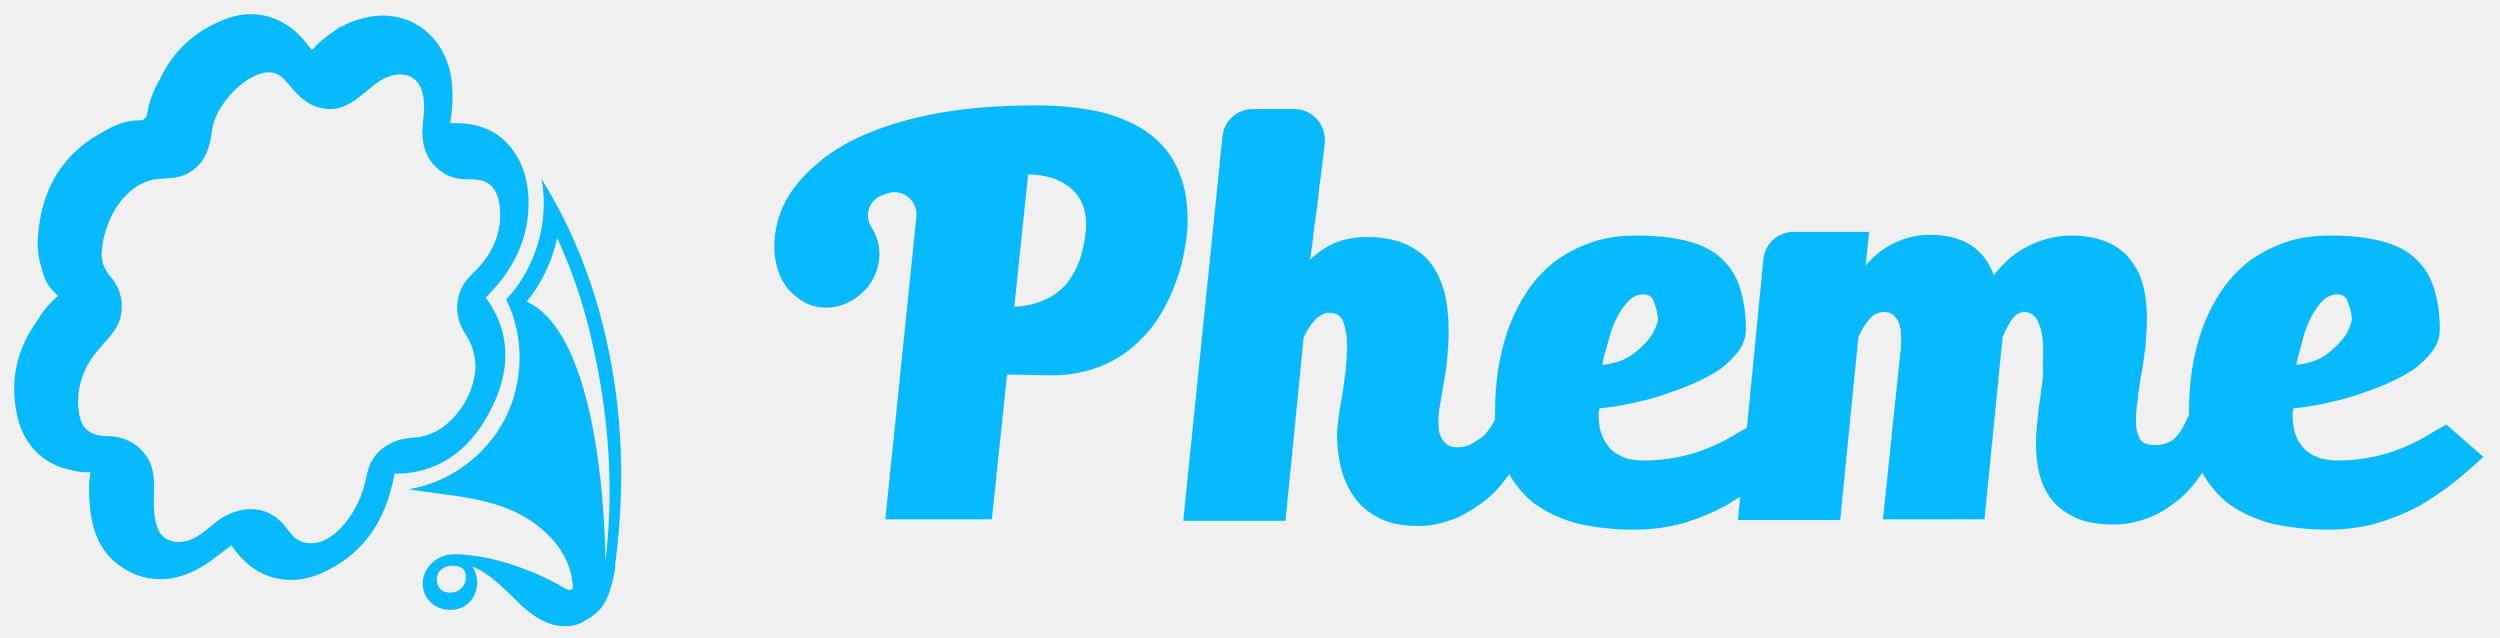
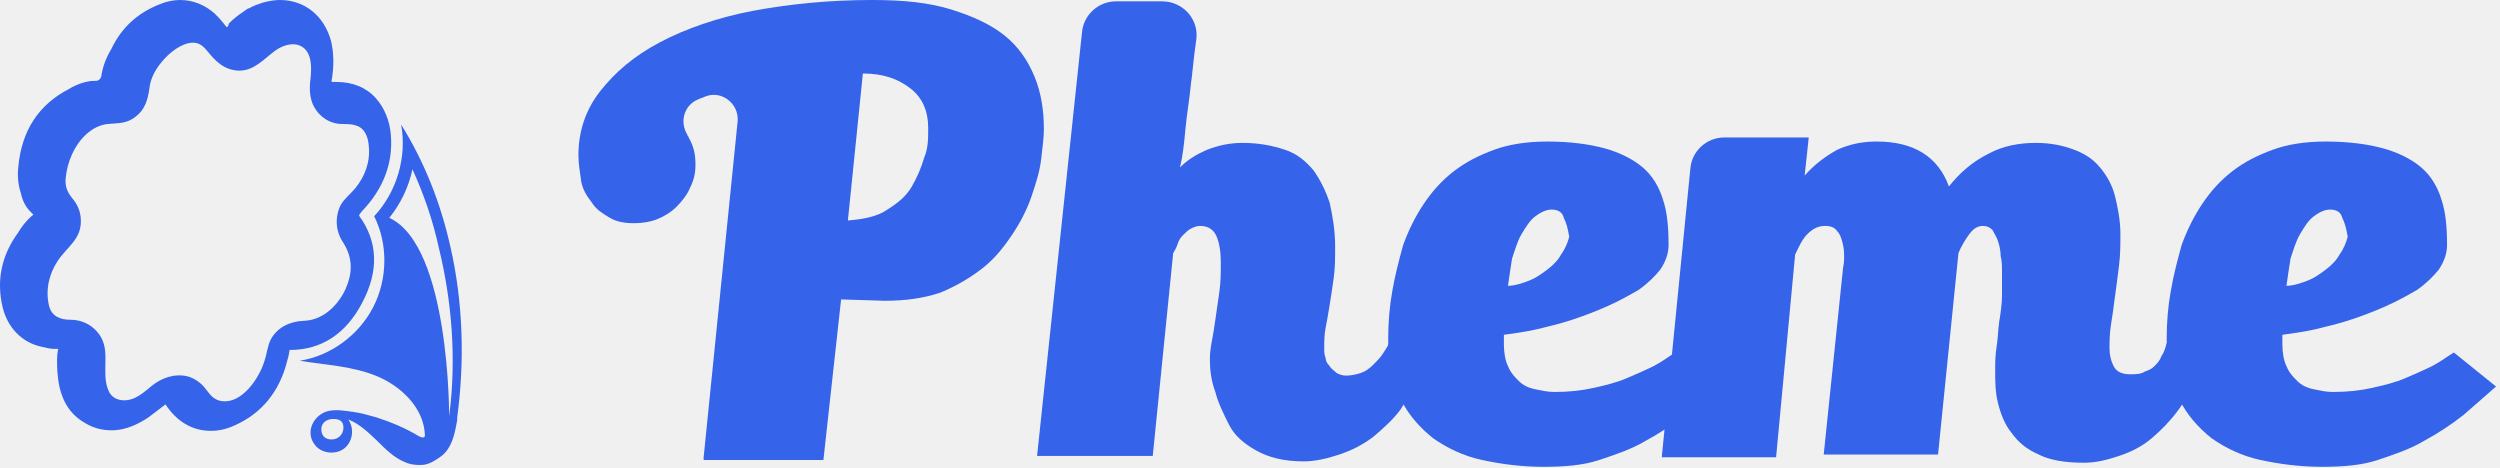
- <svg xmlns="http://www.w3.org/2000/svg" width="204" height="52" viewBox="0 0 204 52" fill="none">
-   <path fill-rule="evenodd" clip-rule="evenodd" d="M72.236 42.44L72.242 42.38H80.933L82.176 30.56L85.371 30.62C86.909 30.68 88.27 30.44 89.453 30.02C90.637 29.6 91.642 29 92.471 28.28C93.299 27.56 94.009 26.78 94.601 25.82C95.192 24.86 95.607 23.96 95.962 23C96.317 22.04 96.553 21.14 96.672 20.3C96.849 19.4 96.908 18.68 96.908 18.08C96.908 16.64 96.731 15.32 96.257 14.18C95.843 13.04 95.133 12.02 94.127 11.18C93.122 10.34 91.879 9.74 90.282 9.26C88.684 8.84 86.791 8.6 84.543 8.6C81.347 8.6 78.389 8.84 75.786 9.38C73.183 9.92 70.934 10.7 69.041 11.72C67.207 12.74 65.728 14.06 64.722 15.44C63.716 16.82 63.183 18.44 63.183 20.18C63.183 20.84 63.302 21.44 63.479 22.04C63.657 22.64 63.953 23.12 64.308 23.6C64.722 24.02 65.136 24.38 65.668 24.68C66.201 24.98 66.793 25.1 67.443 25.1C68.035 25.1 68.567 24.98 69.1 24.74C69.632 24.5 70.047 24.2 70.461 23.78C70.875 23.42 71.171 22.94 71.407 22.4C71.644 21.86 71.763 21.32 71.763 20.72C71.763 20.06 71.585 19.4 71.23 18.74C71.2 18.71 71.186 18.68 71.171 18.65C71.156 18.62 71.141 18.59 71.112 18.56C70.52 17.6 70.875 16.4 71.881 15.98C71.97 15.95 72.044 15.92 72.118 15.89C72.192 15.86 72.265 15.83 72.354 15.8C73.597 15.32 74.898 16.34 74.78 17.66L72.242 42.38H72.236V42.44ZM88.625 18.26C88.625 17.06 88.211 16.04 87.323 15.32C86.436 14.6 85.312 14.24 83.892 14.24L82.767 25.04C83.951 24.98 84.897 24.68 85.667 24.26C86.436 23.84 87.028 23.24 87.442 22.58C87.856 21.92 88.152 21.2 88.329 20.42C88.507 19.7 88.625 18.98 88.625 18.26ZM109.097 35.36C109.097 35.184 109.128 34.912 109.169 34.567L109.169 34.566C109.183 34.44 109.199 34.304 109.215 34.16C109.263 33.72 109.351 33.24 109.445 32.721L109.446 32.72L109.446 32.72C109.467 32.602 109.489 32.482 109.511 32.36C109.574 32.01 109.62 31.644 109.667 31.269L109.667 31.269L109.667 31.269C109.709 30.937 109.751 30.598 109.807 30.26C109.866 29.54 109.925 28.82 109.925 28.22C109.925 27.44 109.807 26.84 109.629 26.3C109.452 25.76 109.038 25.52 108.446 25.52C108.209 25.52 107.973 25.58 107.736 25.76C107.499 25.88 107.322 26.06 107.144 26.3C107.034 26.412 106.946 26.548 106.852 26.692C106.796 26.779 106.738 26.87 106.671 26.96C106.629 27.045 106.587 27.122 106.548 27.195C106.476 27.328 106.413 27.444 106.375 27.56L104.896 42.5H96.553L99.748 11.18C99.867 9.86 100.932 8.9 102.233 8.9H105.606C107.144 8.9 108.268 10.22 108.091 11.78C108.015 12.345 107.95 12.92 107.891 13.441L107.891 13.441L107.891 13.441L107.891 13.441C107.812 14.138 107.744 14.737 107.677 15.08C107.558 16.22 107.44 17.3 107.263 18.38C107.144 19.46 107.026 20.42 106.908 21.2C107.499 20.6 108.15 20.18 108.919 19.82C109.688 19.52 110.517 19.34 111.523 19.34C112.706 19.34 113.771 19.52 114.599 19.88C115.428 20.24 116.138 20.72 116.67 21.38C117.203 22.04 117.558 22.82 117.853 23.78C118.09 24.74 118.208 25.82 118.208 27.02C118.208 27.8 118.149 28.58 118.09 29.3C118.031 30.02 117.913 30.68 117.794 31.34C117.739 31.619 117.697 31.897 117.656 32.169L117.656 32.169L117.656 32.17L117.656 32.17L117.656 32.17C117.608 32.484 117.562 32.791 117.498 33.08C117.38 33.62 117.38 34.1 117.38 34.52C117.38 34.76 117.38 35 117.439 35.24C117.498 35.48 117.558 35.66 117.676 35.84C117.794 36.02 117.972 36.2 118.149 36.32C118.327 36.44 118.563 36.5 118.918 36.5C119.333 36.5 119.688 36.44 119.983 36.26C120.181 36.18 120.378 36.047 120.575 35.913C120.674 35.847 120.772 35.78 120.871 35.72C121.101 35.58 121.26 35.367 121.43 35.138C121.479 35.073 121.528 35.007 121.581 34.94C121.631 34.856 121.68 34.777 121.729 34.7L121.729 34.7C121.829 34.54 121.923 34.389 122.001 34.223C121.997 34.084 121.995 33.943 121.995 33.8C121.995 32.6 122.054 31.46 122.232 30.26C122.409 29.06 122.705 27.92 123.06 26.9C123.415 25.88 123.948 24.8 124.539 23.9C125.131 22.94 125.9 22.16 126.728 21.44C127.616 20.78 128.563 20.24 129.746 19.82C130.87 19.4 132.172 19.22 133.592 19.22C135.248 19.22 136.668 19.4 137.793 19.7C138.917 20 139.863 20.48 140.514 21.14C141.224 21.8 141.698 22.58 141.993 23.54C142.289 24.5 142.467 25.58 142.467 26.84C142.467 27.5 142.289 28.04 141.875 28.64C141.461 29.18 140.988 29.66 140.337 30.14C139.686 30.56 138.917 30.98 138.088 31.34C137.26 31.7 136.373 32 135.485 32.3C134.683 32.571 133.881 32.744 133.122 32.908L133.122 32.908L132.882 32.96C132.053 33.14 131.225 33.26 130.515 33.32C130.515 33.38 130.5 33.44 130.485 33.5L130.485 33.5C130.471 33.56 130.456 33.62 130.456 33.68V33.98C130.456 34.64 130.574 35.18 130.752 35.6C130.929 36.02 131.225 36.44 131.521 36.74C131.876 37.04 132.231 37.22 132.704 37.4C133.178 37.52 133.651 37.58 134.124 37.58C135.189 37.58 136.136 37.46 137.023 37.28C137.911 37.1 138.68 36.86 139.39 36.56C140.1 36.26 140.751 35.96 141.343 35.6C141.769 35.341 142.165 35.112 142.552 34.893L143.887 21.2C144.005 19.88 145.07 18.92 146.372 18.92H152.525L152.229 21.68C152.939 20.84 153.708 20.24 154.596 19.82C155.483 19.4 156.43 19.16 157.436 19.16C160.158 19.16 161.873 20.24 162.702 22.46C163.471 21.44 164.418 20.6 165.542 20.06C166.666 19.52 167.79 19.22 169.033 19.22C170.098 19.22 171.044 19.4 171.813 19.7C172.583 20 173.233 20.48 173.707 21.02C174.18 21.62 174.594 22.28 174.831 23.12C175.068 23.96 175.186 24.92 175.186 25.94C175.186 26.608 175.135 27.328 175.08 28.1L175.068 28.28C175.028 28.54 174.995 28.8 174.962 29.06C174.897 29.58 174.831 30.1 174.713 30.62C174.687 30.788 174.662 30.951 174.637 31.109C174.546 31.687 174.463 32.215 174.417 32.78C174.298 33.44 174.298 34.04 174.298 34.52C174.298 35 174.417 35.42 174.594 35.78C174.772 36.14 175.186 36.32 175.778 36.32C176.192 36.32 176.547 36.26 176.843 36.14C177.138 36.02 177.375 35.9 177.553 35.66C177.73 35.48 177.908 35.24 178.085 34.94C178.201 34.744 178.292 34.548 178.39 34.335L178.39 34.335C178.443 34.222 178.497 34.105 178.558 33.98L178.62 34.053C178.618 33.969 178.618 33.885 178.618 33.8C178.618 32.6 178.677 31.46 178.854 30.26C179.032 29.06 179.328 27.92 179.683 26.9C180.038 25.88 180.57 24.8 181.162 23.9C181.753 22.94 182.523 22.16 183.351 21.44C184.238 20.78 185.185 20.24 186.368 19.82C187.493 19.4 188.794 19.22 190.214 19.22C191.871 19.22 193.291 19.4 194.415 19.7C195.539 20 196.486 20.48 197.137 21.14C197.847 21.8 198.32 22.58 198.616 23.54C198.912 24.5 199.089 25.58 199.089 26.84C199.089 27.5 198.912 28.04 198.498 28.64C198.083 29.18 197.61 29.66 196.959 30.14C196.308 30.56 195.539 30.98 194.711 31.34C193.883 31.7 192.995 32 192.108 32.3C191.305 32.571 190.503 32.744 189.745 32.908C189.664 32.925 189.584 32.943 189.504 32.96C188.676 33.14 187.848 33.26 187.138 33.32C187.138 33.38 187.123 33.44 187.108 33.5C187.093 33.56 187.078 33.62 187.078 33.68V33.98C187.078 34.64 187.197 35.18 187.374 35.6C187.552 36.08 187.848 36.44 188.143 36.74C188.498 37.04 188.853 37.22 189.327 37.4C189.8 37.52 190.273 37.58 190.747 37.58C191.812 37.58 192.758 37.46 193.646 37.28C194.533 37.1 195.303 36.86 196.013 36.56C196.723 36.26 197.373 35.96 197.965 35.6C198.557 35.24 199.089 34.94 199.622 34.64L202.639 37.28C201.87 38 201.101 38.66 200.213 39.38C199.326 40.1 198.379 40.7 197.373 41.3C196.368 41.84 195.184 42.32 194.001 42.68C192.758 43.04 191.398 43.22 189.918 43.22C188.321 43.22 186.783 43.04 185.422 42.74C184.061 42.38 182.878 41.84 181.872 41.12C180.976 40.426 180.269 39.589 179.706 38.567C179.606 38.72 179.5 38.871 179.387 39.02C178.854 39.8 178.203 40.46 177.493 41C176.783 41.54 176.014 42.02 175.127 42.32C174.298 42.62 173.411 42.8 172.583 42.8C171.222 42.8 170.098 42.62 169.269 42.2C168.441 41.78 167.79 41.3 167.317 40.64C166.843 39.98 166.548 39.26 166.37 38.48C166.193 37.7 166.133 36.86 166.133 36.08C166.133 35.54 166.193 34.94 166.252 34.34L166.266 34.19C166.321 33.631 166.38 33.03 166.488 32.48C166.52 32.127 166.568 31.792 166.616 31.465C166.657 31.179 166.697 30.899 166.725 30.62C166.686 30.18 166.699 29.793 166.712 29.407C166.718 29.213 166.725 29.02 166.725 28.82C166.725 28.46 166.725 28.04 166.666 27.62C166.607 27.2 166.548 26.84 166.429 26.54C166.311 26.24 166.193 25.94 165.956 25.76C165.778 25.58 165.542 25.46 165.187 25.46C164.832 25.46 164.477 25.64 164.181 26.06C163.885 26.48 163.648 26.96 163.412 27.5L161.933 42.38H153.649L155.069 28.76C155.128 28.52 155.128 28.22 155.128 27.86C155.128 27.5 155.128 27.08 155.069 26.78C155.01 26.42 154.892 26.12 154.655 25.88C154.478 25.64 154.182 25.46 153.768 25.46C153.294 25.46 152.88 25.64 152.525 26.06C152.17 26.48 151.874 26.96 151.638 27.56L150.158 42.44H141.816L142.003 40.525C141.596 40.789 141.179 41.045 140.751 41.3C139.745 41.84 138.562 42.32 137.378 42.68C136.136 43.04 134.775 43.22 133.296 43.22C131.698 43.22 130.16 43.04 128.799 42.74C127.438 42.38 126.255 41.84 125.249 41.12C124.389 40.453 123.701 39.654 123.15 38.685C123.046 38.839 122.937 38.99 122.823 39.14C122.232 39.92 121.581 40.58 120.812 41.12C120.043 41.66 119.273 42.14 118.386 42.44C117.498 42.74 116.67 42.92 115.783 42.92C114.363 42.92 113.179 42.68 112.292 42.14C111.404 41.66 110.753 41 110.28 40.22C109.807 39.44 109.511 38.66 109.333 37.76C109.156 36.86 109.097 36.08 109.097 35.36ZM132.29 29.42C131.817 29.6 131.284 29.72 130.752 29.78C130.79 29.352 130.928 28.899 131.069 28.436L131.069 28.436L131.069 28.436C131.145 28.186 131.222 27.933 131.284 27.68C131.462 26.96 131.698 26.36 131.994 25.82C132.29 25.28 132.586 24.86 132.941 24.5C133.296 24.2 133.651 24.02 134.065 24.02C134.538 24.02 134.834 24.2 134.953 24.62C135.13 25.04 135.248 25.52 135.308 26.06C135.189 26.54 135.012 27.02 134.716 27.44C134.42 27.86 134.065 28.22 133.651 28.58C133.237 28.94 132.763 29.24 132.29 29.42ZM188.913 29.42C188.439 29.6 187.907 29.72 187.374 29.78C187.449 29.363 187.571 28.921 187.696 28.471C187.768 28.209 187.841 27.945 187.907 27.68C188.084 26.96 188.321 26.36 188.617 25.82C188.913 25.28 189.208 24.86 189.563 24.5C189.918 24.2 190.273 24.02 190.688 24.02C191.161 24.02 191.457 24.2 191.575 24.62C191.753 25.04 191.871 25.52 191.93 26.06C191.812 26.54 191.634 27.02 191.338 27.44C191.043 27.86 190.688 28.22 190.273 28.58C189.859 28.94 189.386 29.24 188.913 29.42Z" fill="#07BAFE" />
-   <path fill-rule="evenodd" clip-rule="evenodd" d="M43.098 15.773C43.329 18.778 42.289 21.493 40.036 23.862C39.957 23.981 39.851 24.072 39.755 24.155C39.71 24.194 39.668 24.23 39.632 24.267C41.654 27.04 41.769 30.16 39.978 33.569C38.245 36.92 35.587 38.653 32.236 38.653H32.178V38.711C32.12 39.058 32.063 39.404 31.947 39.751C31.138 43.102 29.174 45.471 26.285 46.742C25.418 47.147 24.551 47.32 23.743 47.32C21.778 47.32 20.103 46.338 18.889 44.489C18.803 44.547 18.73 44.604 18.658 44.662C18.586 44.72 18.514 44.778 18.427 44.836C18.233 44.976 18.04 45.128 17.843 45.282C17.393 45.634 16.927 45.999 16.405 46.28C15.307 46.916 14.209 47.262 13.111 47.262C12.129 47.262 11.147 47.031 10.223 46.453C8.605 45.529 7.68 43.969 7.391 41.831C7.334 41.311 7.276 40.791 7.276 40.387C7.276 40.351 7.275 40.302 7.273 40.242C7.264 39.908 7.245 39.223 7.391 38.538H6.987C6.525 38.538 6.063 38.422 5.6 38.307C3.463 37.844 1.96 36.227 1.44 34.089C0.747 31.2 1.325 28.484 3.116 26.058C3.231 25.827 3.867 24.844 4.734 24.151L4.56 23.978L4.387 23.804C3.925 23.342 3.578 22.707 3.405 21.898C3.116 21.031 3 20.049 3.116 19.067C3.463 15.138 5.311 12.364 8.547 10.689C8.72 10.573 9.991 9.822 11.263 9.822H11.436C11.725 9.822 11.956 9.591 12.014 9.302C12.129 8.493 12.418 7.511 13.111 6.356C14.151 4.16 15.885 2.542 18.254 1.618C18.947 1.329 19.698 1.156 20.449 1.156C21.836 1.156 23.107 1.676 24.147 2.6L24.32 2.773L24.32 2.773C24.552 3.004 24.783 3.236 24.956 3.467C25.035 3.573 25.115 3.666 25.189 3.754C25.276 3.857 25.356 3.951 25.418 4.044H25.534C25.563 3.987 25.606 3.943 25.649 3.9C25.693 3.857 25.736 3.813 25.765 3.756C26.227 3.293 26.747 2.889 27.267 2.542L27.845 2.138V2.196C28.307 1.907 28.827 1.733 29.347 1.56C29.983 1.387 30.618 1.271 31.196 1.271C33.854 1.271 35.934 2.947 36.685 5.662C36.974 6.933 37.031 8.262 36.743 9.938V10.053H36.916H37.263C38.996 10.053 40.44 10.631 41.48 11.787C42.405 12.827 42.983 14.213 43.098 15.773ZM38.072 32.587C38.996 30.738 39.111 29.004 37.956 27.213C37.147 26 37.089 24.498 37.783 23.284C38.032 22.858 38.368 22.518 38.711 22.172C38.926 21.956 39.143 21.738 39.343 21.493C40.383 20.222 40.96 18.662 40.787 16.987C40.729 16.062 40.383 15.08 39.458 14.791C39.061 14.638 38.631 14.631 38.203 14.624C37.822 14.617 37.443 14.611 37.089 14.502C36.396 14.329 35.818 13.924 35.356 13.404C34.431 12.307 34.374 11.036 34.547 9.707C34.663 8.609 34.72 6.933 33.565 6.298C32.64 5.778 31.427 6.24 30.676 6.818C30.431 7.002 30.191 7.201 29.951 7.401C29.056 8.144 28.15 8.898 26.92 8.898H26.863C25.303 8.84 24.378 7.916 23.454 6.76C23.165 6.413 22.818 6.067 22.356 5.951C21.143 5.662 19.698 6.76 18.947 7.569C18.08 8.493 17.387 9.591 17.271 10.862C17.098 12.018 16.809 13.058 15.827 13.809C15.032 14.464 14.274 14.513 13.401 14.569C13.196 14.582 12.985 14.596 12.765 14.618C11.898 14.733 11.147 15.138 10.511 15.716C9.24 16.871 8.489 18.662 8.316 20.338C8.2 21.32 8.489 21.956 9.125 22.707C9.645 23.342 9.934 24.151 9.934 24.96C9.974 26.361 9.237 27.18 8.454 28.05C8.107 28.436 7.751 28.832 7.449 29.293C6.525 30.68 6.12 32.413 6.525 34.089C6.814 35.244 7.738 35.591 8.836 35.591C9.934 35.591 10.974 36.053 11.667 36.862C12.621 37.931 12.592 39.15 12.562 40.405C12.547 41.05 12.531 41.704 12.649 42.351C12.707 42.698 12.823 43.044 12.996 43.391C13.516 44.258 14.556 44.373 15.423 44.084C16.136 43.83 16.715 43.35 17.278 42.883C17.353 42.821 17.428 42.759 17.503 42.698C18.543 41.831 19.987 41.311 21.374 41.658C22.009 41.831 22.645 42.236 23.107 42.755C23.229 42.893 23.34 43.039 23.449 43.184C23.755 43.588 24.057 43.988 24.609 44.2C24.783 44.258 24.956 44.316 25.129 44.316C27.267 44.547 29.058 41.773 29.578 40.098C29.701 39.753 29.782 39.397 29.862 39.049C29.969 38.581 30.073 38.127 30.271 37.729C30.965 36.4 32.351 35.764 33.796 35.707C35.703 35.591 37.205 34.204 38.072 32.587ZM44.196 14.618C46.68 18.604 48.414 22.996 49.454 27.618C50.84 33.627 51.014 39.924 50.205 45.991V45.991C50.205 46.164 50.205 46.396 50.147 46.569C49.916 47.898 49.569 49.4 48.414 50.209C47.836 50.613 47.316 50.96 46.623 51.076C45.929 51.133 45.236 51.076 44.6 50.787C43.445 50.324 42.52 49.4 41.596 48.476C41.529 48.412 41.461 48.349 41.394 48.285C40.535 47.477 39.658 46.651 38.534 46.222C39.227 47.204 38.996 48.649 38.072 49.342C37.147 50.036 35.645 49.862 34.952 48.938C33.854 47.551 34.836 45.644 36.454 45.298C37.209 45.147 38.009 45.259 38.776 45.367C38.889 45.383 39.001 45.399 39.111 45.413C39.92 45.529 40.729 45.76 41.538 45.991C43.156 46.511 44.658 47.147 46.103 48.013C46.334 48.129 46.623 48.244 46.738 48.013V47.84C46.623 45.009 44.254 42.698 41.654 41.6C39.724 40.785 37.635 40.511 35.529 40.236C34.797 40.14 34.063 40.044 33.334 39.924C36.627 39.404 39.632 37.209 41.191 34.204C42.752 31.2 42.809 27.444 41.307 24.44C43.734 21.84 44.831 18.084 44.196 14.618ZM35.645 47.262C35.645 47.956 36.049 48.36 36.743 48.36C37.436 48.36 38.014 47.84 38.014 47.089C38.014 46.396 37.609 46.164 36.916 46.164C36.223 46.164 35.645 46.569 35.645 47.262ZM42.983 24.613C49.511 27.618 49.396 46.049 49.396 45.876C50.147 39.751 49.627 33.511 48.298 27.849C47.663 24.902 46.68 22.071 45.467 19.413C45.063 21.32 44.196 23.111 42.983 24.613Z" fill="#07BAFE" />
+ <svg xmlns="http://www.w3.org/2000/svg" width="171" height="32" viewBox="0 0 171 32" fill="none">
+   <g clip-path="url(#clip0_1092_17198)">
+     <path d="M24.783 14.421C26.221 12.909 26.885 11.175 26.738 9.258C26.664 8.262 26.295 7.376 25.705 6.713C25.041 5.975 24.119 5.606 23.012 5.606C22.939 5.606 22.865 5.606 22.791 5.606C22.754 5.606 22.717 5.606 22.68 5.606C22.68 5.569 22.68 5.569 22.68 5.532C22.865 4.463 22.828 3.614 22.644 2.803C22.164 1.069 20.836 -0 19.14 -0C18.771 -0 18.365 0.074 17.959 0.184C17.628 0.295 17.296 0.406 17 0.59V0.553L16.632 0.811C16.3 1.033 15.968 1.291 15.673 1.586C15.636 1.696 15.599 1.77 15.562 1.844C15.525 1.844 15.525 1.844 15.488 1.844C15.415 1.733 15.304 1.623 15.193 1.475C15.083 1.328 14.935 1.18 14.787 1.033L14.677 0.922C14.013 0.332 13.201 -0 12.316 -0C11.837 -0 11.357 0.111 10.915 0.295C9.403 0.885 8.296 1.918 7.632 3.319C7.19 4.057 7.005 4.684 6.931 5.2C6.895 5.385 6.747 5.532 6.563 5.532C6.526 5.532 6.489 5.532 6.452 5.532C5.641 5.532 4.829 6.012 4.718 6.086C2.653 7.155 1.473 8.926 1.251 11.434C1.178 12.061 1.251 12.688 1.436 13.241C1.546 13.757 1.768 14.163 2.063 14.458C2.1 14.495 2.137 14.532 2.174 14.569C2.21 14.606 2.247 14.643 2.284 14.679C1.731 15.122 1.325 15.749 1.251 15.896C0.108 17.446 -0.261 19.179 0.182 21.023C0.514 22.388 1.473 23.421 2.837 23.716C3.132 23.79 3.428 23.863 3.723 23.863C3.833 23.863 3.907 23.863 3.981 23.863C3.87 24.38 3.907 24.896 3.907 25.044C3.907 25.302 3.944 25.634 3.981 25.966C4.165 27.33 4.755 28.326 5.788 28.916C6.378 29.285 7.005 29.433 7.632 29.433C8.333 29.433 9.034 29.211 9.735 28.806C10.214 28.547 10.62 28.178 11.025 27.884C11.136 27.81 11.21 27.736 11.32 27.662C12.095 28.842 13.165 29.47 14.419 29.47C14.935 29.47 15.488 29.359 16.041 29.101C17.886 28.289 19.14 26.777 19.656 24.638C19.73 24.416 19.767 24.195 19.804 23.974C19.804 23.974 19.804 23.974 19.804 23.937C19.804 23.937 19.804 23.937 19.84 23.937C21.98 23.937 23.676 22.831 24.783 20.691C25.926 18.515 25.852 16.523 24.561 14.753C24.598 14.606 24.709 14.532 24.783 14.421ZM23.455 16.56C24.193 17.704 24.119 18.81 23.529 19.991C22.976 21.023 22.017 21.908 20.763 21.945C19.84 21.982 18.955 22.388 18.513 23.236C18.291 23.679 18.255 24.232 18.07 24.748C17.738 25.818 16.595 27.588 15.23 27.441C15.12 27.441 15.009 27.404 14.898 27.367C14.419 27.183 14.234 26.777 13.939 26.445C13.644 26.113 13.238 25.855 12.833 25.744C11.947 25.523 11.025 25.855 10.361 26.408C9.956 26.74 9.55 27.109 9.034 27.293C8.481 27.478 7.817 27.404 7.485 26.851C7.374 26.63 7.3 26.408 7.263 26.187C7.042 24.97 7.558 23.716 6.636 22.683C6.194 22.167 5.53 21.872 4.829 21.872C4.128 21.872 3.538 21.65 3.354 20.913C3.096 19.843 3.354 18.736 3.944 17.851C4.571 16.892 5.567 16.376 5.53 15.085C5.53 14.569 5.345 14.052 5.013 13.647C4.608 13.167 4.423 12.761 4.497 12.134C4.608 11.065 5.087 9.921 5.899 9.184C6.304 8.815 6.784 8.557 7.337 8.483C8.075 8.409 8.665 8.483 9.292 7.967C9.919 7.487 10.103 6.823 10.214 6.086C10.288 5.274 10.73 4.573 11.284 3.983C11.763 3.467 12.685 2.766 13.46 2.951C13.755 3.024 13.976 3.246 14.161 3.467C14.751 4.205 15.341 4.795 16.337 4.832H16.373C17.369 4.832 18.033 4.057 18.771 3.504C19.25 3.135 20.025 2.84 20.615 3.172C21.353 3.578 21.316 4.647 21.242 5.348C21.131 6.196 21.168 7.008 21.758 7.708C22.053 8.04 22.422 8.299 22.865 8.409C23.344 8.557 23.898 8.409 24.377 8.594C24.967 8.778 25.189 9.405 25.225 9.995C25.336 11.065 24.967 12.061 24.303 12.872C23.971 13.278 23.566 13.573 23.308 14.015C22.902 14.827 22.939 15.786 23.455 16.56Z" fill="#3563E9" />
+     <path d="M30.794 16.819C30.13 13.868 29.024 11.065 27.438 8.52C27.844 10.733 27.143 13.13 25.594 14.79C26.553 16.708 26.516 19.105 25.52 21.023C24.524 22.941 22.606 24.343 20.504 24.675C22.311 24.97 24.155 25.044 25.815 25.744C27.475 26.445 28.987 27.92 29.061 29.728C29.061 29.765 29.061 29.801 29.061 29.838C28.987 29.986 28.803 29.912 28.655 29.838C27.733 29.285 26.774 28.879 25.741 28.547C25.225 28.4 24.709 28.252 24.192 28.179C23.639 28.105 23.049 27.994 22.496 28.105C21.463 28.326 20.836 29.543 21.537 30.428C21.979 31.019 22.938 31.129 23.528 30.687C24.118 30.244 24.266 29.322 23.823 28.695C24.598 28.99 25.188 29.58 25.778 30.133C26.368 30.724 26.958 31.314 27.696 31.609C28.102 31.793 28.544 31.83 28.987 31.793C29.43 31.719 29.762 31.498 30.13 31.24C30.868 30.724 31.089 29.765 31.237 28.916C31.274 28.806 31.274 28.658 31.274 28.547C31.79 24.675 31.68 20.654 30.794 16.819ZM22.68 30.06C22.237 30.06 21.979 29.801 21.979 29.359C21.979 28.916 22.348 28.658 22.791 28.658C23.233 28.658 23.491 28.806 23.491 29.248C23.491 29.728 23.123 30.06 22.68 30.06ZM30.721 28.474C30.721 28.584 30.794 16.819 26.627 14.901C27.401 13.942 27.954 12.798 28.212 11.581C28.987 13.278 29.614 15.085 30.02 16.966C30.905 20.581 31.237 24.564 30.721 28.474Z" fill="#3563E9" />
+     <path d="M48.129 31.278L50.456 8.285C50.549 7.075 49.339 6.144 48.222 6.609C48.036 6.702 47.943 6.702 47.757 6.796C46.825 7.168 46.453 8.285 47.012 9.216C47.012 9.309 47.105 9.309 47.105 9.402C47.477 10.054 47.57 10.612 47.57 11.264C47.57 11.822 47.477 12.288 47.198 12.846C47.012 13.312 46.639 13.777 46.267 14.15C45.895 14.522 45.429 14.801 44.964 14.988C44.498 15.174 43.94 15.267 43.381 15.267C42.73 15.267 42.171 15.174 41.706 14.894C41.24 14.615 40.775 14.336 40.495 13.87C40.123 13.405 39.844 12.94 39.751 12.381C39.657 11.729 39.565 11.171 39.565 10.612C39.565 9.03 40.03 7.54 41.054 6.237C42.078 4.934 43.381 3.817 45.15 2.886C46.919 1.955 49.06 1.21 51.48 0.745C53.993 0.279 56.693 -0 59.672 -0C61.813 -0 63.582 0.186 65.071 0.652C66.561 1.117 67.771 1.676 68.702 2.42C69.633 3.165 70.284 4.096 70.75 5.213C71.215 6.33 71.401 7.54 71.401 8.844C71.401 9.402 71.308 10.054 71.215 10.892C71.122 11.729 70.843 12.567 70.564 13.405C70.284 14.243 69.819 15.174 69.26 16.012C68.702 16.849 68.05 17.687 67.213 18.339C66.375 18.99 65.444 19.549 64.327 20.014C63.209 20.387 61.999 20.573 60.51 20.573L57.531 20.48L56.321 31.465H48.129V31.278ZM63.489 8.75C63.489 7.633 63.117 6.702 62.279 6.051C61.441 5.399 60.417 5.027 59.02 5.027L57.996 15.081C59.114 14.988 60.044 14.801 60.696 14.336C61.441 13.87 61.999 13.405 62.372 12.753C62.744 12.102 63.023 11.45 63.209 10.798C63.489 10.147 63.489 9.495 63.489 8.75Z" fill="#3563E9" />
+     <path d="M82.758 24.669C82.758 24.39 82.758 24.11 82.851 23.552C82.944 23.087 83.037 22.528 83.13 21.876C83.224 21.225 83.317 20.573 83.41 19.921C83.503 19.27 83.503 18.618 83.503 17.966C83.503 17.222 83.41 16.663 83.224 16.198C83.037 15.732 82.665 15.453 82.106 15.453C81.827 15.453 81.641 15.546 81.455 15.639C81.269 15.732 81.082 15.918 80.896 16.105C80.71 16.291 80.617 16.477 80.524 16.756C80.431 17.036 80.338 17.129 80.245 17.315L78.848 31.185H70.936L74.007 2.234C74.101 1.024 75.125 0.093 76.335 0.093H79.5C80.896 0.093 82.013 1.303 81.827 2.7C81.641 3.91 81.548 5.213 81.455 5.772C81.362 6.796 81.175 7.82 81.082 8.844C80.989 9.868 80.896 10.705 80.71 11.45C81.269 10.892 81.92 10.519 82.572 10.24C83.317 9.961 84.061 9.774 84.992 9.774C86.109 9.774 87.04 9.961 87.878 10.24C88.716 10.519 89.275 10.985 89.833 11.636C90.299 12.288 90.671 13.033 90.95 13.87C91.136 14.708 91.323 15.732 91.323 16.849C91.323 17.594 91.323 18.339 91.229 18.991C91.136 19.642 91.043 20.294 90.95 20.852C90.857 21.411 90.764 21.969 90.671 22.435C90.578 22.9 90.578 23.366 90.578 23.831C90.578 24.017 90.578 24.297 90.671 24.483C90.671 24.669 90.764 24.855 90.95 25.041C91.043 25.228 91.229 25.321 91.415 25.507C91.602 25.6 91.788 25.693 92.067 25.693C92.439 25.693 92.812 25.6 93.091 25.507C93.371 25.414 93.65 25.228 93.929 24.948C94.208 24.669 94.394 24.483 94.581 24.204C94.767 23.924 94.953 23.645 95.046 23.366L97.001 25.693C96.722 26.531 96.256 27.276 95.791 28.02C95.232 28.765 94.581 29.324 93.929 29.882C93.184 30.441 92.439 30.813 91.602 31.092C90.764 31.372 89.926 31.558 89.181 31.558C87.785 31.558 86.761 31.279 85.923 30.813C85.085 30.348 84.434 29.789 84.061 29.044C83.689 28.3 83.317 27.555 83.13 26.81C82.851 26.065 82.758 25.321 82.758 24.669Z" fill="#3563E9" />
+     <path d="M117.481 26.438C116.736 27.089 115.992 27.741 115.247 28.392C114.409 29.044 113.571 29.603 112.547 30.161C111.616 30.72 110.499 31.092 109.382 31.465C108.265 31.837 106.962 31.93 105.565 31.93C104.076 31.93 102.68 31.744 101.376 31.465C100.073 31.185 98.956 30.627 98.025 29.975C97.094 29.23 96.35 28.392 95.791 27.276C95.232 26.158 94.953 24.855 94.953 23.18C94.953 22.062 95.046 20.945 95.232 19.921C95.419 18.804 95.698 17.78 95.977 16.756C96.35 15.732 96.815 14.801 97.374 13.963C97.932 13.126 98.584 12.381 99.421 11.729C100.259 11.078 101.19 10.612 102.214 10.24C103.238 9.867 104.448 9.681 105.845 9.681C107.427 9.681 108.731 9.867 109.755 10.147C110.779 10.426 111.709 10.892 112.361 11.45C113.013 12.008 113.478 12.753 113.757 13.684C114.037 14.522 114.13 15.546 114.13 16.756C114.13 17.315 113.944 17.873 113.571 18.432C113.199 18.897 112.733 19.363 112.082 19.828C111.43 20.201 110.779 20.573 109.941 20.945C109.103 21.318 108.358 21.597 107.52 21.876C106.683 22.155 105.845 22.342 105.1 22.528C104.262 22.714 103.517 22.807 102.866 22.9C102.866 22.993 102.866 23.086 102.866 23.273C102.866 23.366 102.866 23.459 102.866 23.552C102.866 24.11 102.959 24.669 103.145 25.041C103.331 25.507 103.611 25.786 103.89 26.065C104.169 26.345 104.541 26.531 105.007 26.624C105.472 26.717 105.845 26.81 106.31 26.81C107.334 26.81 108.172 26.717 109.01 26.531C109.848 26.345 110.592 26.158 111.244 25.879C111.896 25.6 112.547 25.32 113.106 25.041C113.664 24.762 114.13 24.39 114.595 24.11L117.481 26.438ZM103.145 19.549C103.611 19.549 104.169 19.363 104.635 19.177C105.1 18.99 105.472 18.711 105.845 18.432C106.217 18.152 106.589 17.78 106.776 17.408C107.055 17.035 107.241 16.57 107.334 16.198C107.241 15.639 107.148 15.267 106.962 14.894C106.869 14.522 106.589 14.336 106.124 14.336C105.752 14.336 105.379 14.522 105.007 14.801C104.635 15.081 104.355 15.546 104.076 16.012C103.797 16.477 103.611 17.128 103.424 17.687C103.331 18.246 103.238 18.897 103.145 19.549Z" fill="#3563E9" />
+     <path d="M136.937 18.618C136.937 18.246 136.937 17.873 136.844 17.501C136.844 17.129 136.751 16.756 136.658 16.477C136.564 16.198 136.378 15.918 136.285 15.732C136.099 15.546 135.913 15.453 135.634 15.453C135.261 15.453 134.982 15.639 134.703 16.012C134.423 16.384 134.144 16.849 133.958 17.315L132.562 31.092H124.742L126.045 18.525C126.045 18.339 126.138 18.06 126.138 17.687C126.138 17.315 126.138 17.036 126.045 16.663C125.952 16.291 125.859 16.012 125.673 15.825C125.487 15.546 125.207 15.453 124.835 15.453C124.37 15.453 123.997 15.639 123.625 16.012C123.252 16.384 123.066 16.849 122.787 17.408L121.484 31.279H113.664L115.619 11.543C115.712 10.333 116.736 9.402 117.946 9.402H123.718L123.439 12.009C124.09 11.264 124.835 10.705 125.673 10.24C126.511 9.868 127.348 9.681 128.372 9.681C130.886 9.681 132.562 10.705 133.306 12.753C134.051 11.822 134.889 11.078 136.006 10.519C137.03 9.961 138.147 9.774 139.264 9.774C140.288 9.774 141.126 9.961 141.871 10.24C142.615 10.519 143.174 10.892 143.639 11.45C144.105 12.009 144.477 12.66 144.663 13.405C144.85 14.15 145.036 15.081 145.036 16.012C145.036 16.663 145.036 17.408 144.943 18.153C144.85 18.897 144.756 19.642 144.663 20.294C144.57 21.038 144.477 21.69 144.384 22.249C144.291 22.9 144.291 23.366 144.291 23.831C144.291 24.297 144.384 24.669 144.57 25.041C144.756 25.414 145.129 25.6 145.687 25.6C146.06 25.6 146.432 25.6 146.711 25.414C146.991 25.321 147.177 25.228 147.363 25.041C147.549 24.855 147.735 24.669 147.828 24.39C148.015 24.11 148.108 23.831 148.201 23.459L150.156 25.786C149.876 26.624 149.504 27.369 148.946 28.113C148.387 28.858 147.828 29.417 147.177 29.975C146.525 30.534 145.78 30.906 144.943 31.185C144.105 31.465 143.36 31.651 142.522 31.651C141.219 31.651 140.195 31.465 139.45 31.092C138.612 30.72 138.054 30.255 137.588 29.603C137.123 29.044 136.844 28.3 136.658 27.555C136.471 26.81 136.471 26.065 136.471 25.321C136.471 24.855 136.471 24.297 136.564 23.738C136.658 23.18 136.658 22.621 136.751 21.969C136.844 21.411 136.937 20.759 136.937 20.201C136.937 19.642 136.937 19.084 136.937 18.618Z" fill="#3563E9" />
+     <path d="M170.729 26.438C169.984 27.089 169.24 27.741 168.495 28.392C167.657 29.044 166.819 29.603 165.795 30.161C164.864 30.72 163.747 31.092 162.63 31.465C161.513 31.837 160.21 31.93 158.814 31.93C157.324 31.93 155.928 31.744 154.624 31.465C153.321 31.185 152.204 30.627 151.273 29.975C150.342 29.23 149.598 28.392 149.039 27.276C148.48 26.158 148.201 24.855 148.201 23.18C148.201 22.062 148.294 20.945 148.48 19.921C148.667 18.804 148.946 17.78 149.225 16.756C149.598 15.732 150.063 14.801 150.622 13.963C151.18 13.126 151.832 12.381 152.67 11.729C153.507 11.078 154.438 10.612 155.462 10.24C156.486 9.867 157.696 9.681 159.093 9.681C160.675 9.681 161.979 9.867 163.003 10.147C164.027 10.426 164.958 10.892 165.609 11.45C166.261 12.008 166.726 12.753 167.006 13.684C167.285 14.522 167.378 15.546 167.378 16.756C167.378 17.315 167.192 17.873 166.819 18.432C166.447 18.897 165.982 19.363 165.33 19.828C164.678 20.201 164.027 20.573 163.189 20.945C162.351 21.318 161.606 21.597 160.768 21.876C159.931 22.155 159.093 22.342 158.348 22.528C157.51 22.714 156.766 22.807 156.114 22.9C156.114 22.993 156.114 23.086 156.114 23.273C156.114 23.366 156.114 23.459 156.114 23.552C156.114 24.11 156.207 24.669 156.393 25.041C156.579 25.507 156.859 25.786 157.138 26.065C157.417 26.345 157.79 26.531 158.255 26.624C158.72 26.717 159.093 26.81 159.558 26.81C160.582 26.81 161.42 26.717 162.258 26.531C163.096 26.345 163.84 26.158 164.492 25.879C165.144 25.6 165.795 25.32 166.354 25.041C166.912 24.762 167.378 24.39 167.843 24.11L170.729 26.438ZM156.393 19.549C156.859 19.549 157.417 19.363 157.883 19.177C158.348 18.99 158.72 18.711 159.093 18.432C159.465 18.152 159.838 17.78 160.024 17.408C160.303 17.035 160.489 16.57 160.582 16.198C160.489 15.639 160.396 15.267 160.21 14.894C160.117 14.522 159.838 14.336 159.372 14.336C159 14.336 158.627 14.522 158.255 14.801C157.883 15.081 157.603 15.546 157.324 16.012C157.045 16.477 156.859 17.128 156.672 17.687C156.579 18.246 156.486 18.897 156.393 19.549Z" fill="#3563E9" />
+   </g>
+   <defs>
+     <clipPath id="clip0_1092_17198">
+       <rect width="170.861" height="32" fill="white" />
+     </clipPath>
+   </defs>
</svg>
